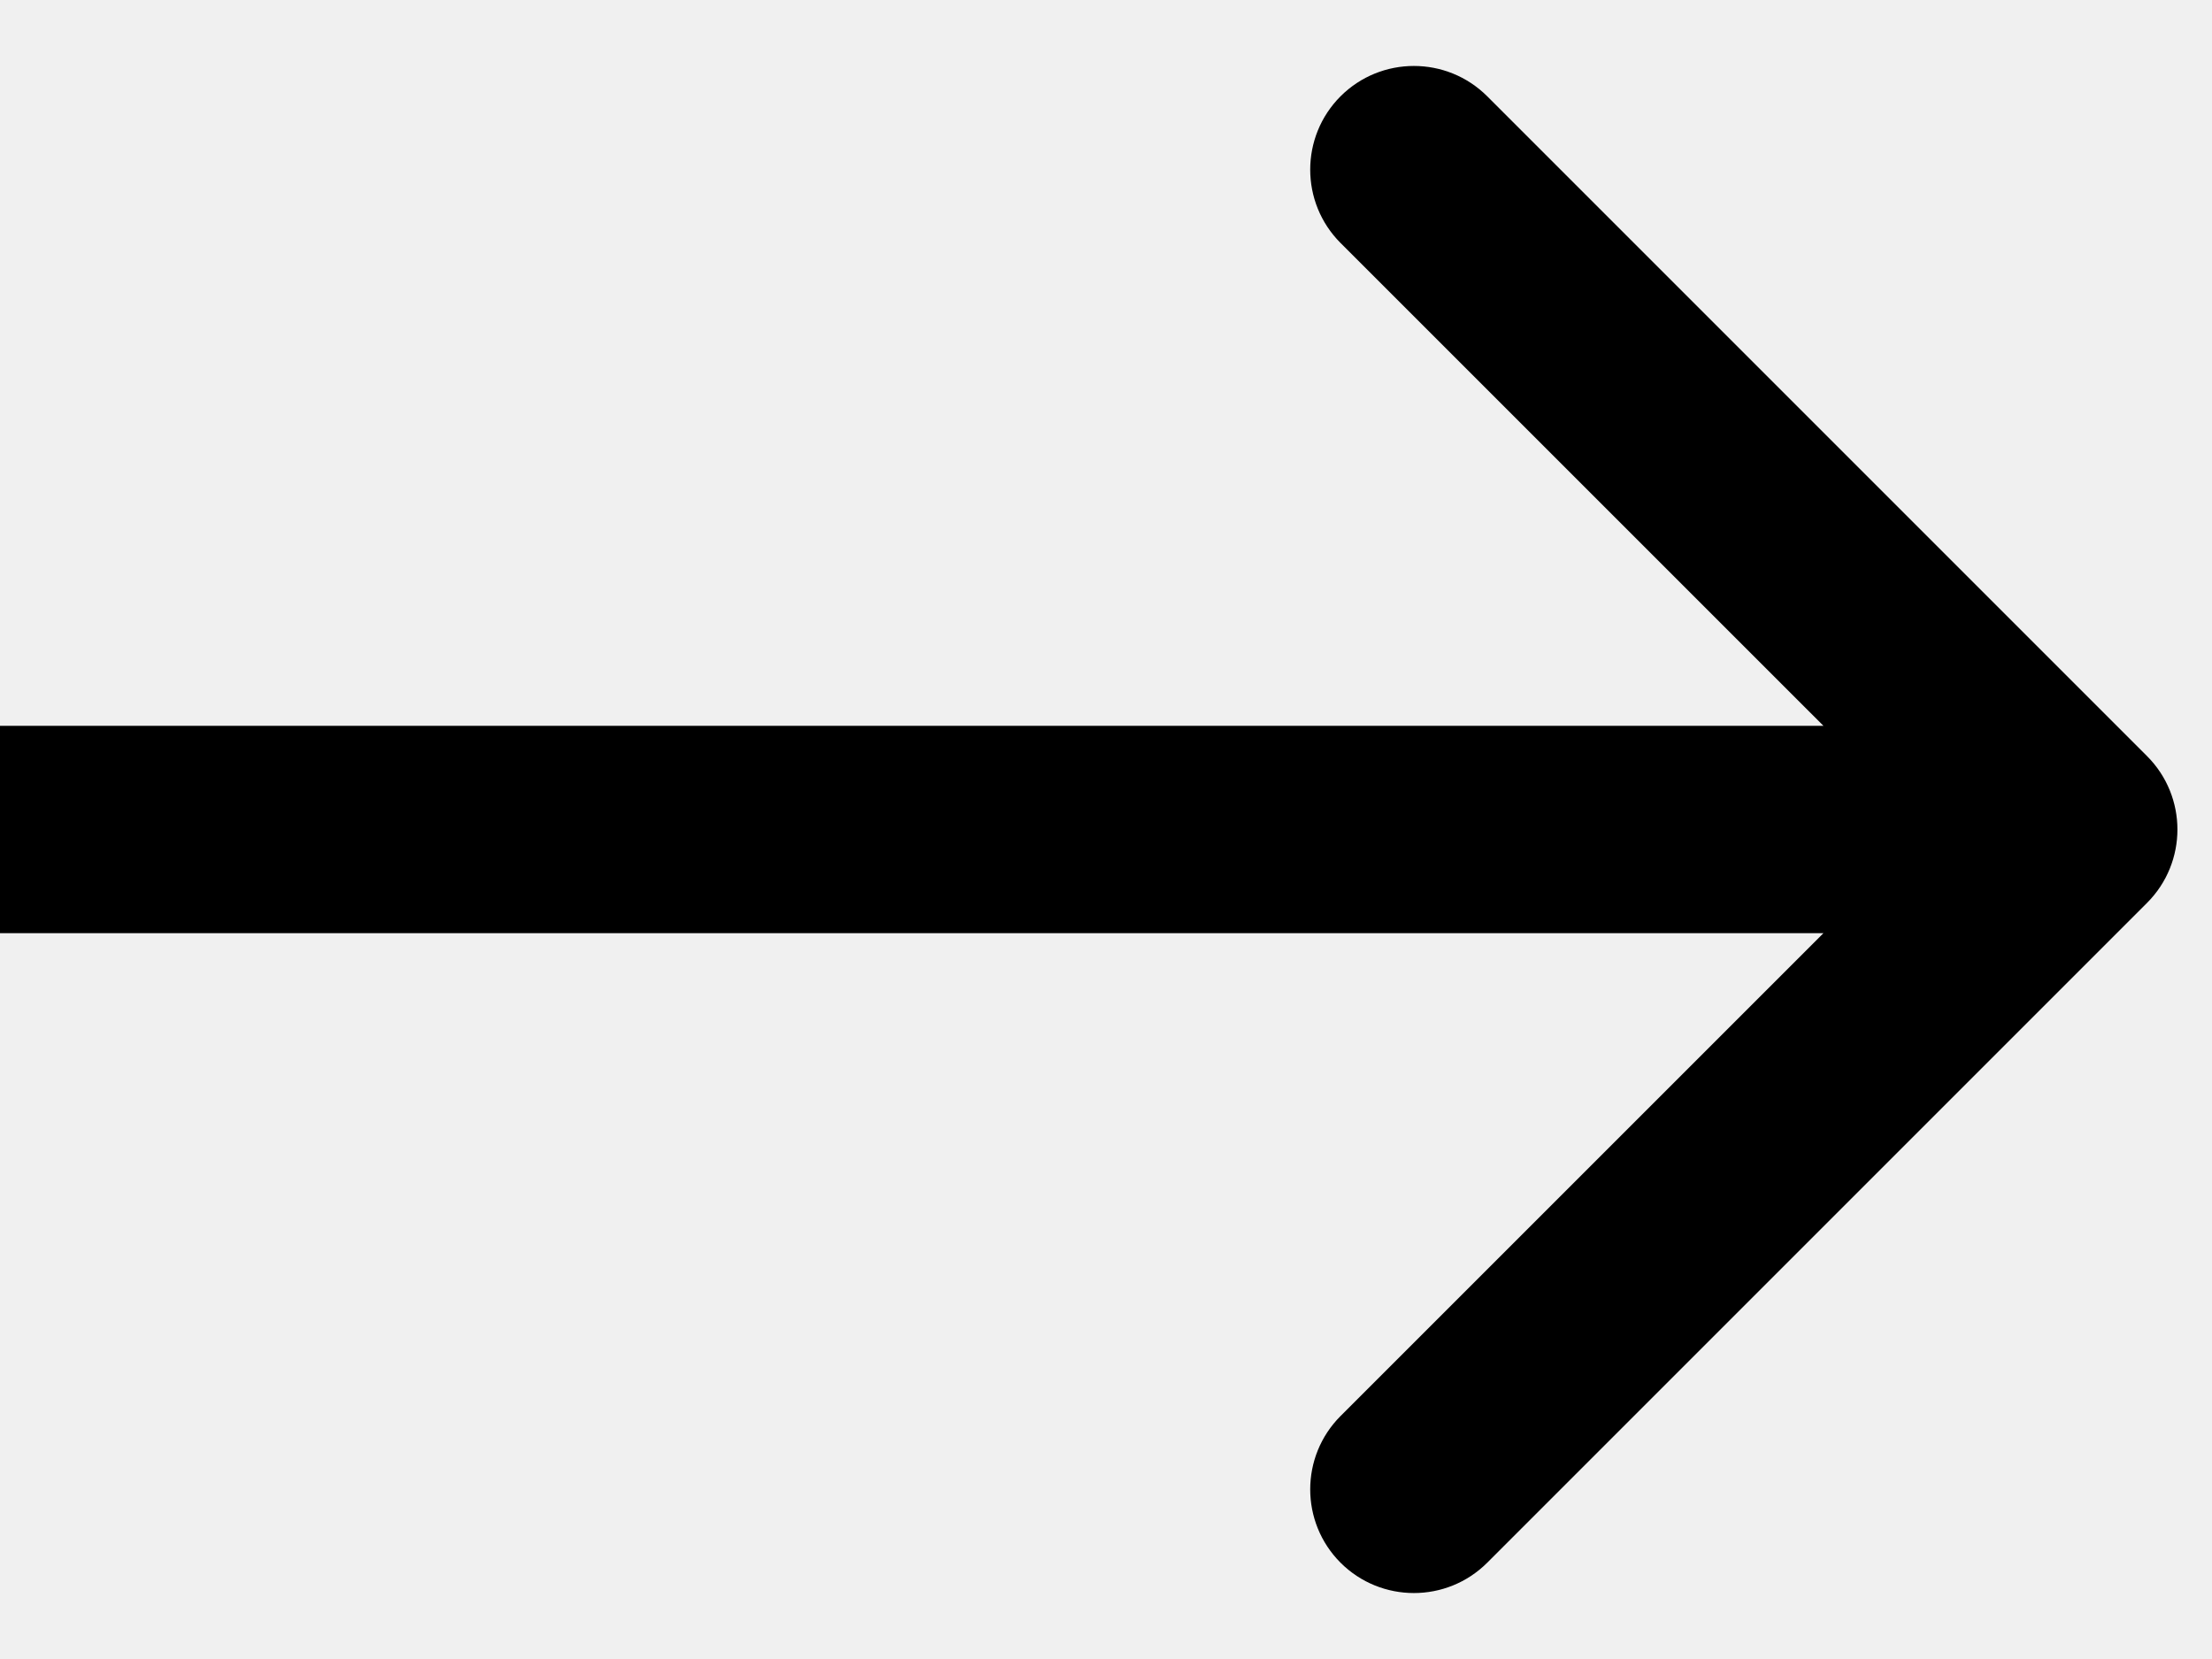
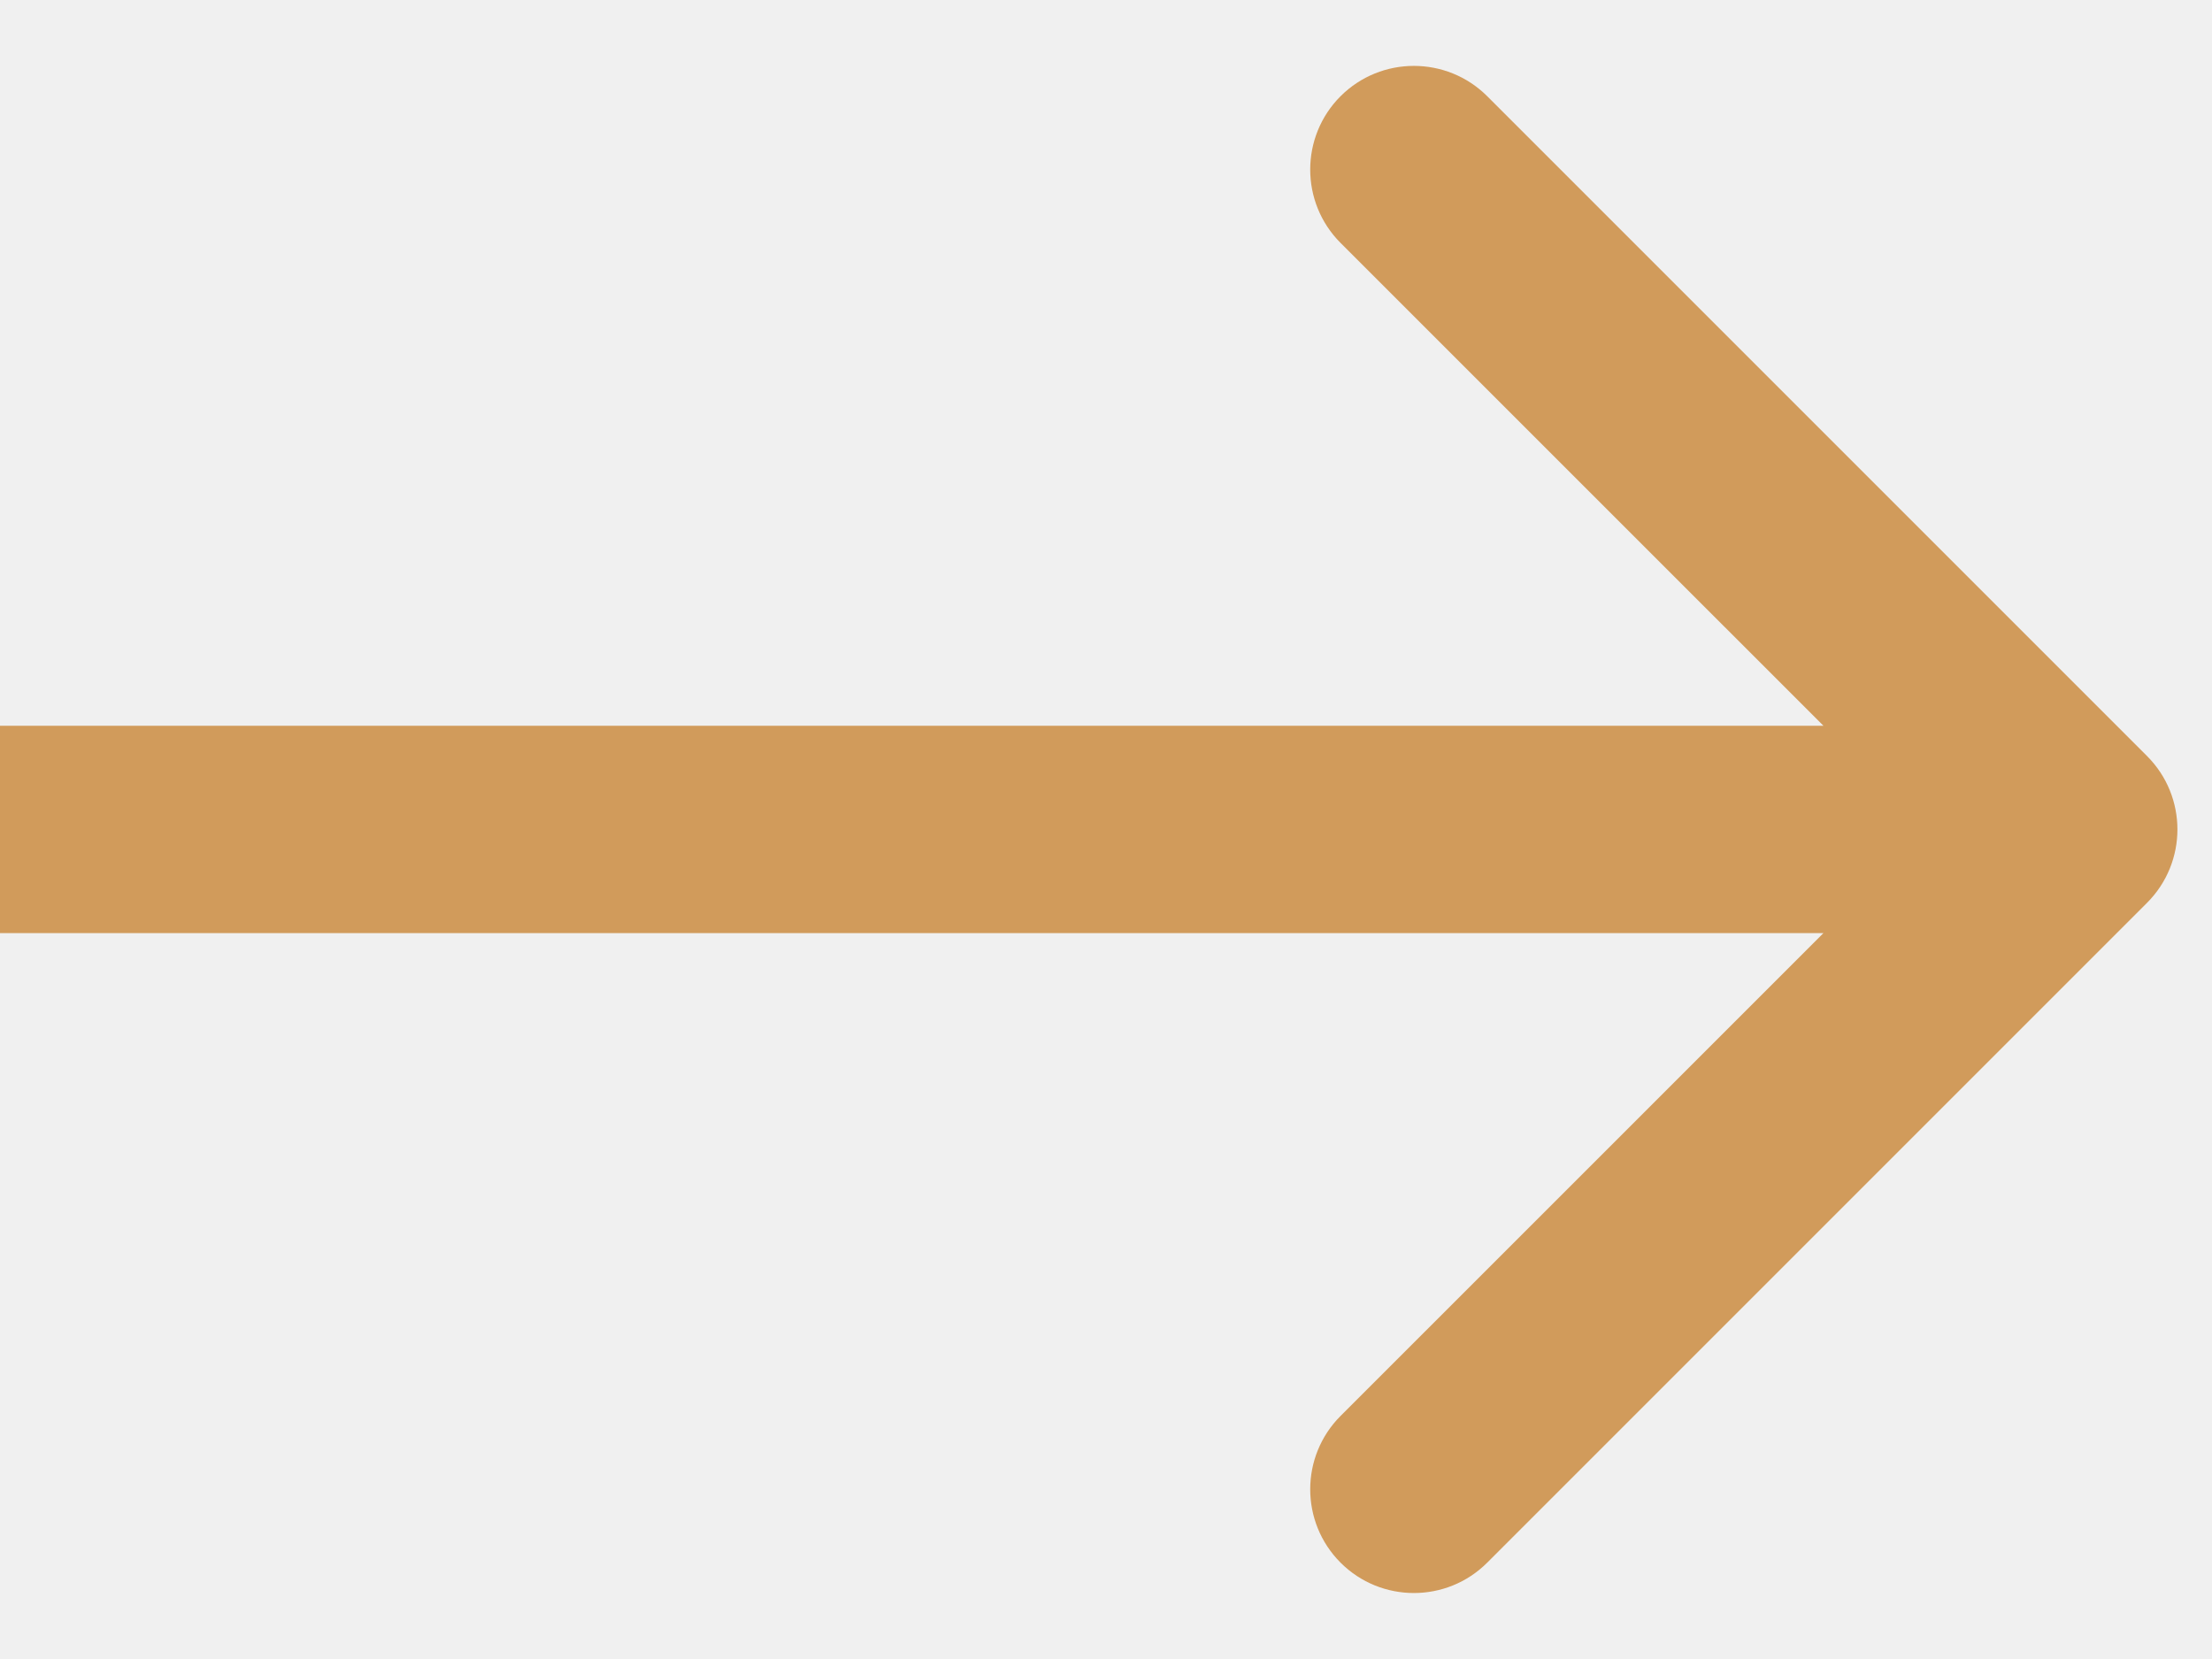
<svg xmlns="http://www.w3.org/2000/svg" width="32" height="24" viewBox="0 0 32 24" fill="none">
-   <path d="M31.061 13.061C31.646 12.475 31.646 11.525 31.061 10.939L21.515 1.393C20.929 0.808 19.979 0.808 19.393 1.393C18.808 1.979 18.808 2.929 19.393 3.515L27.879 12L19.393 20.485C18.808 21.071 18.808 22.021 19.393 22.607C19.979 23.192 20.929 23.192 21.515 22.607L31.061 13.061ZM0 13.5H30V10.5H0V13.5Z" fill="black" />
+   <g clip-path="url(#clip0_429_16)">
+     <path d="M31.061 13.06C31.646 12.474 31.646 11.524 31.061 10.938L21.515 1.392C20.929 0.807 19.979 0.807 19.393 1.392C18.808 1.978 18.808 2.928 19.393 3.514L27.879 11.999L19.393 20.484C18.808 21.07 18.808 22.02 19.393 22.606C19.979 23.192 20.929 23.192 21.515 22.606L31.061 13.06ZM0 13.499H30V10.499H0V13.499Z" fill="#D19B5B" />
+   </g>
+   <defs>
+     <clipPath id="clip0_429_16">
+       <rect width="32" height="24" fill="white" />
+     </clipPath>
+   </defs>
</svg>
